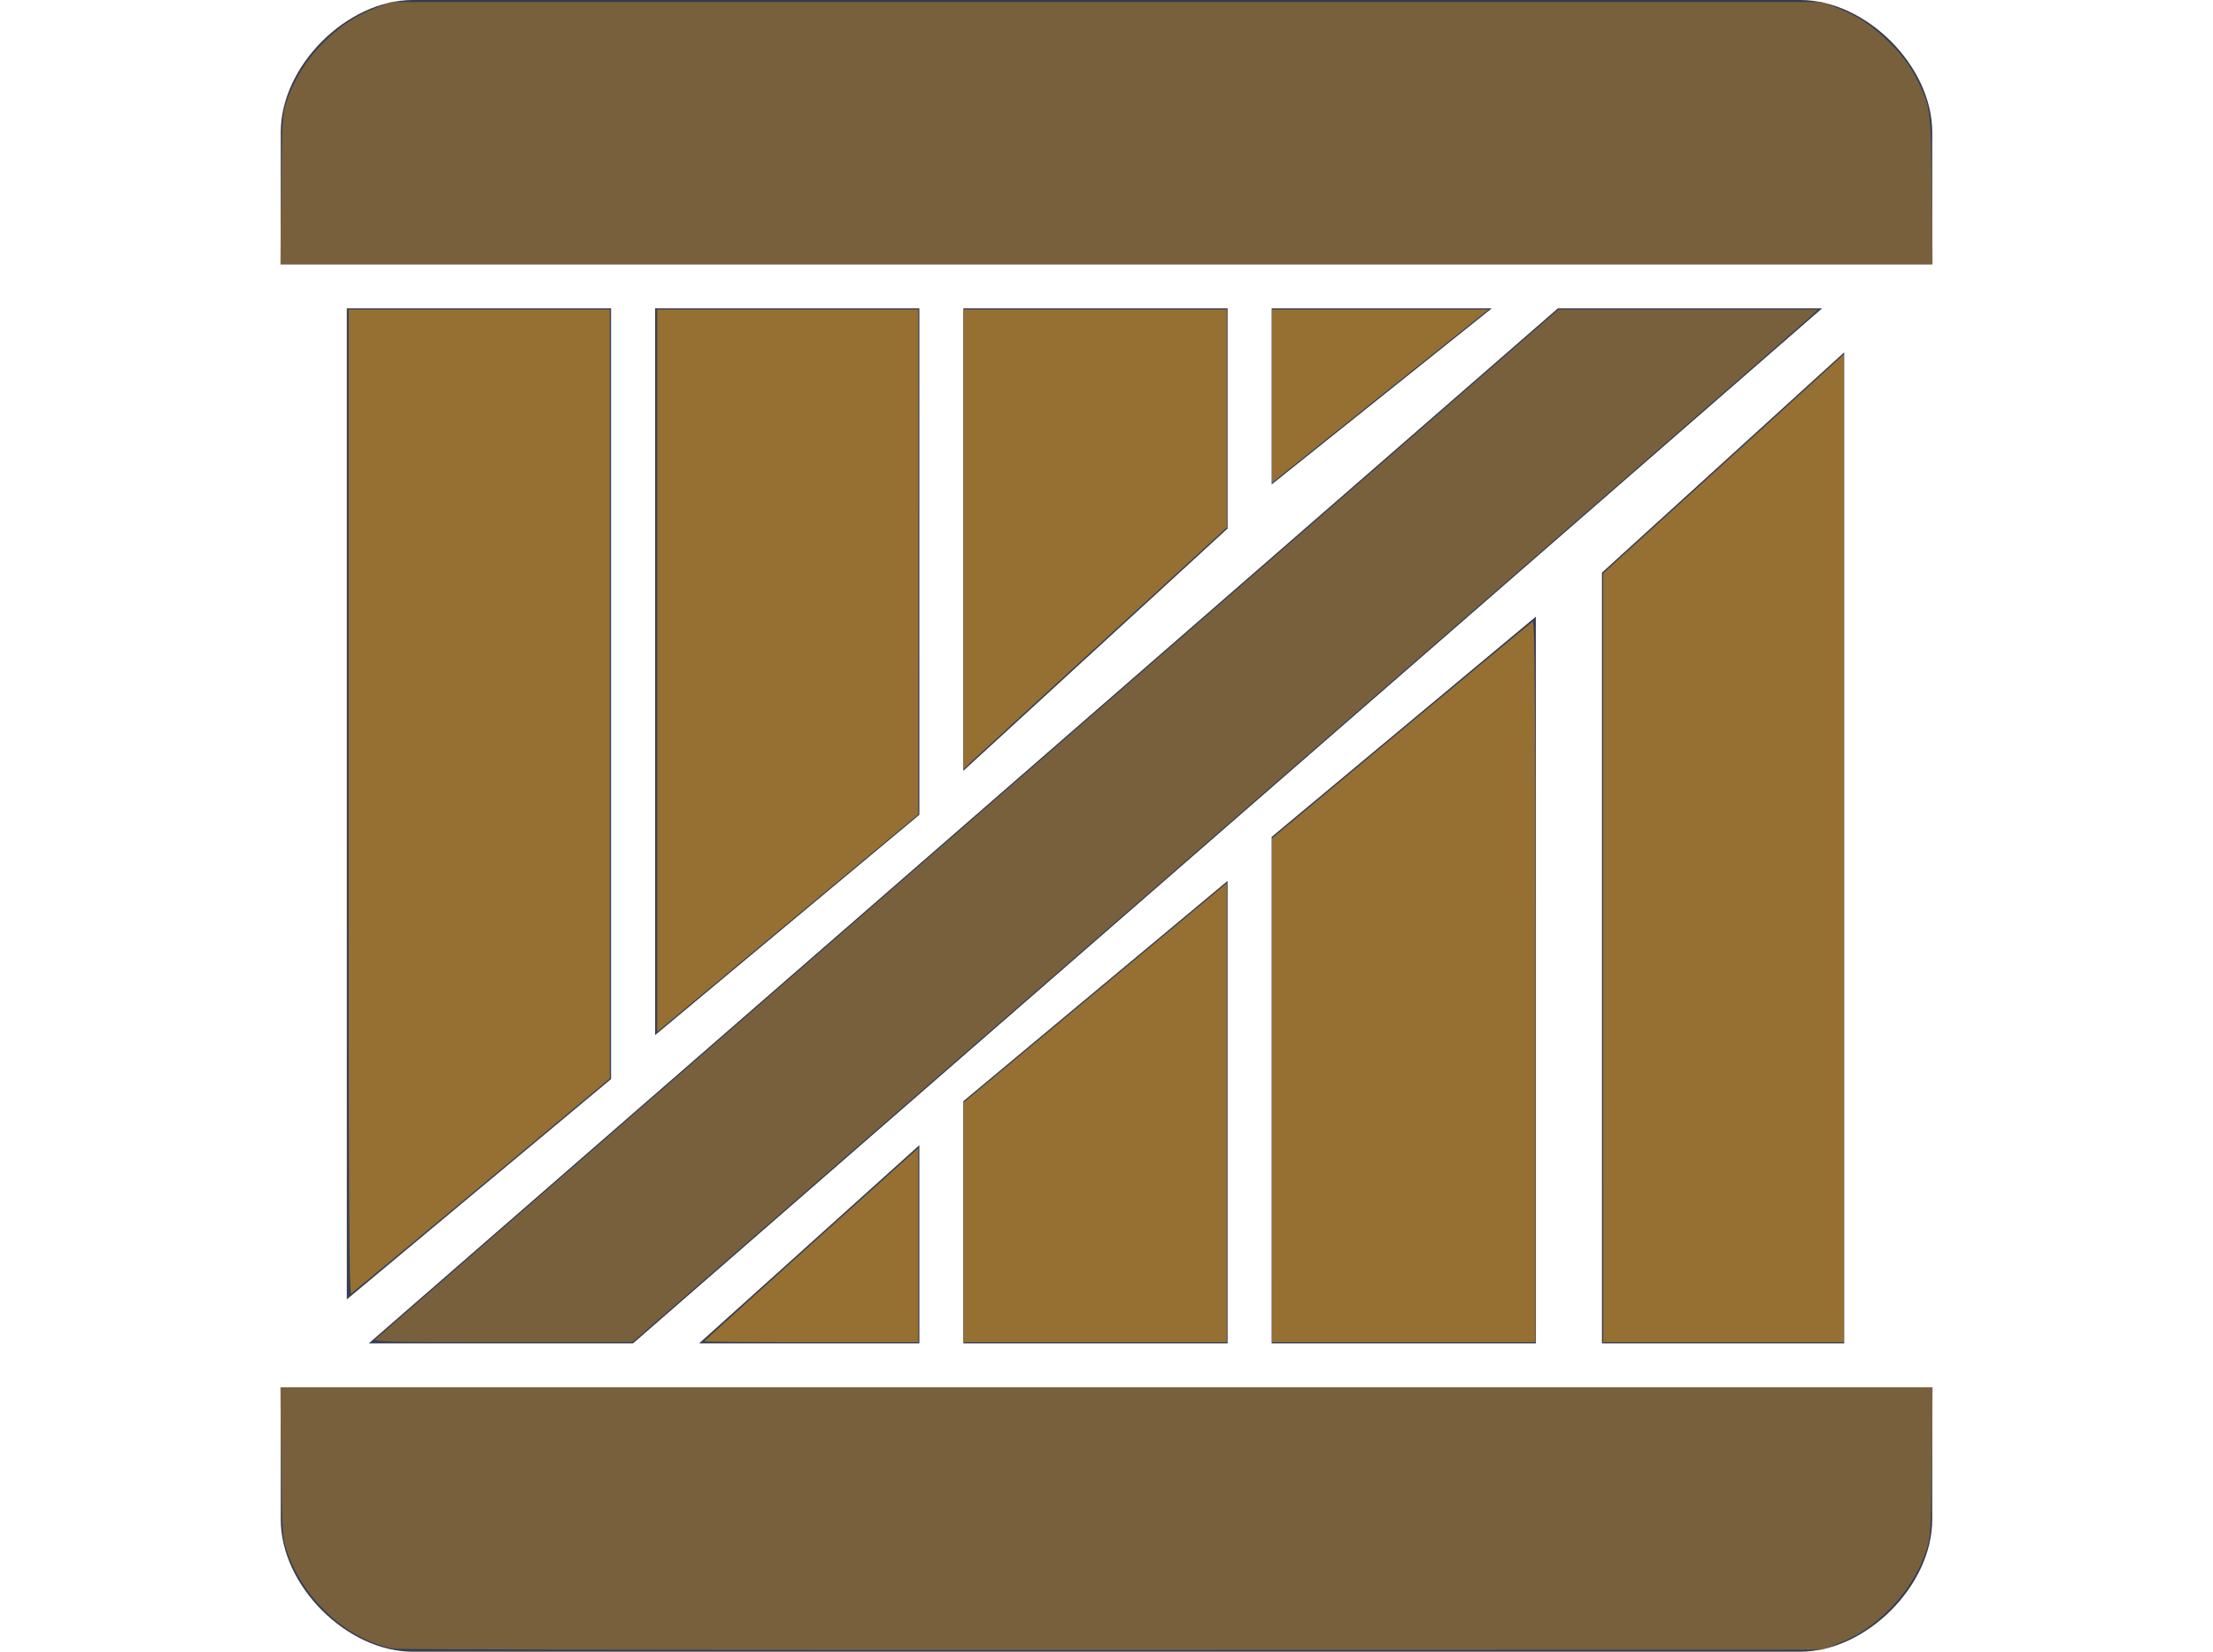
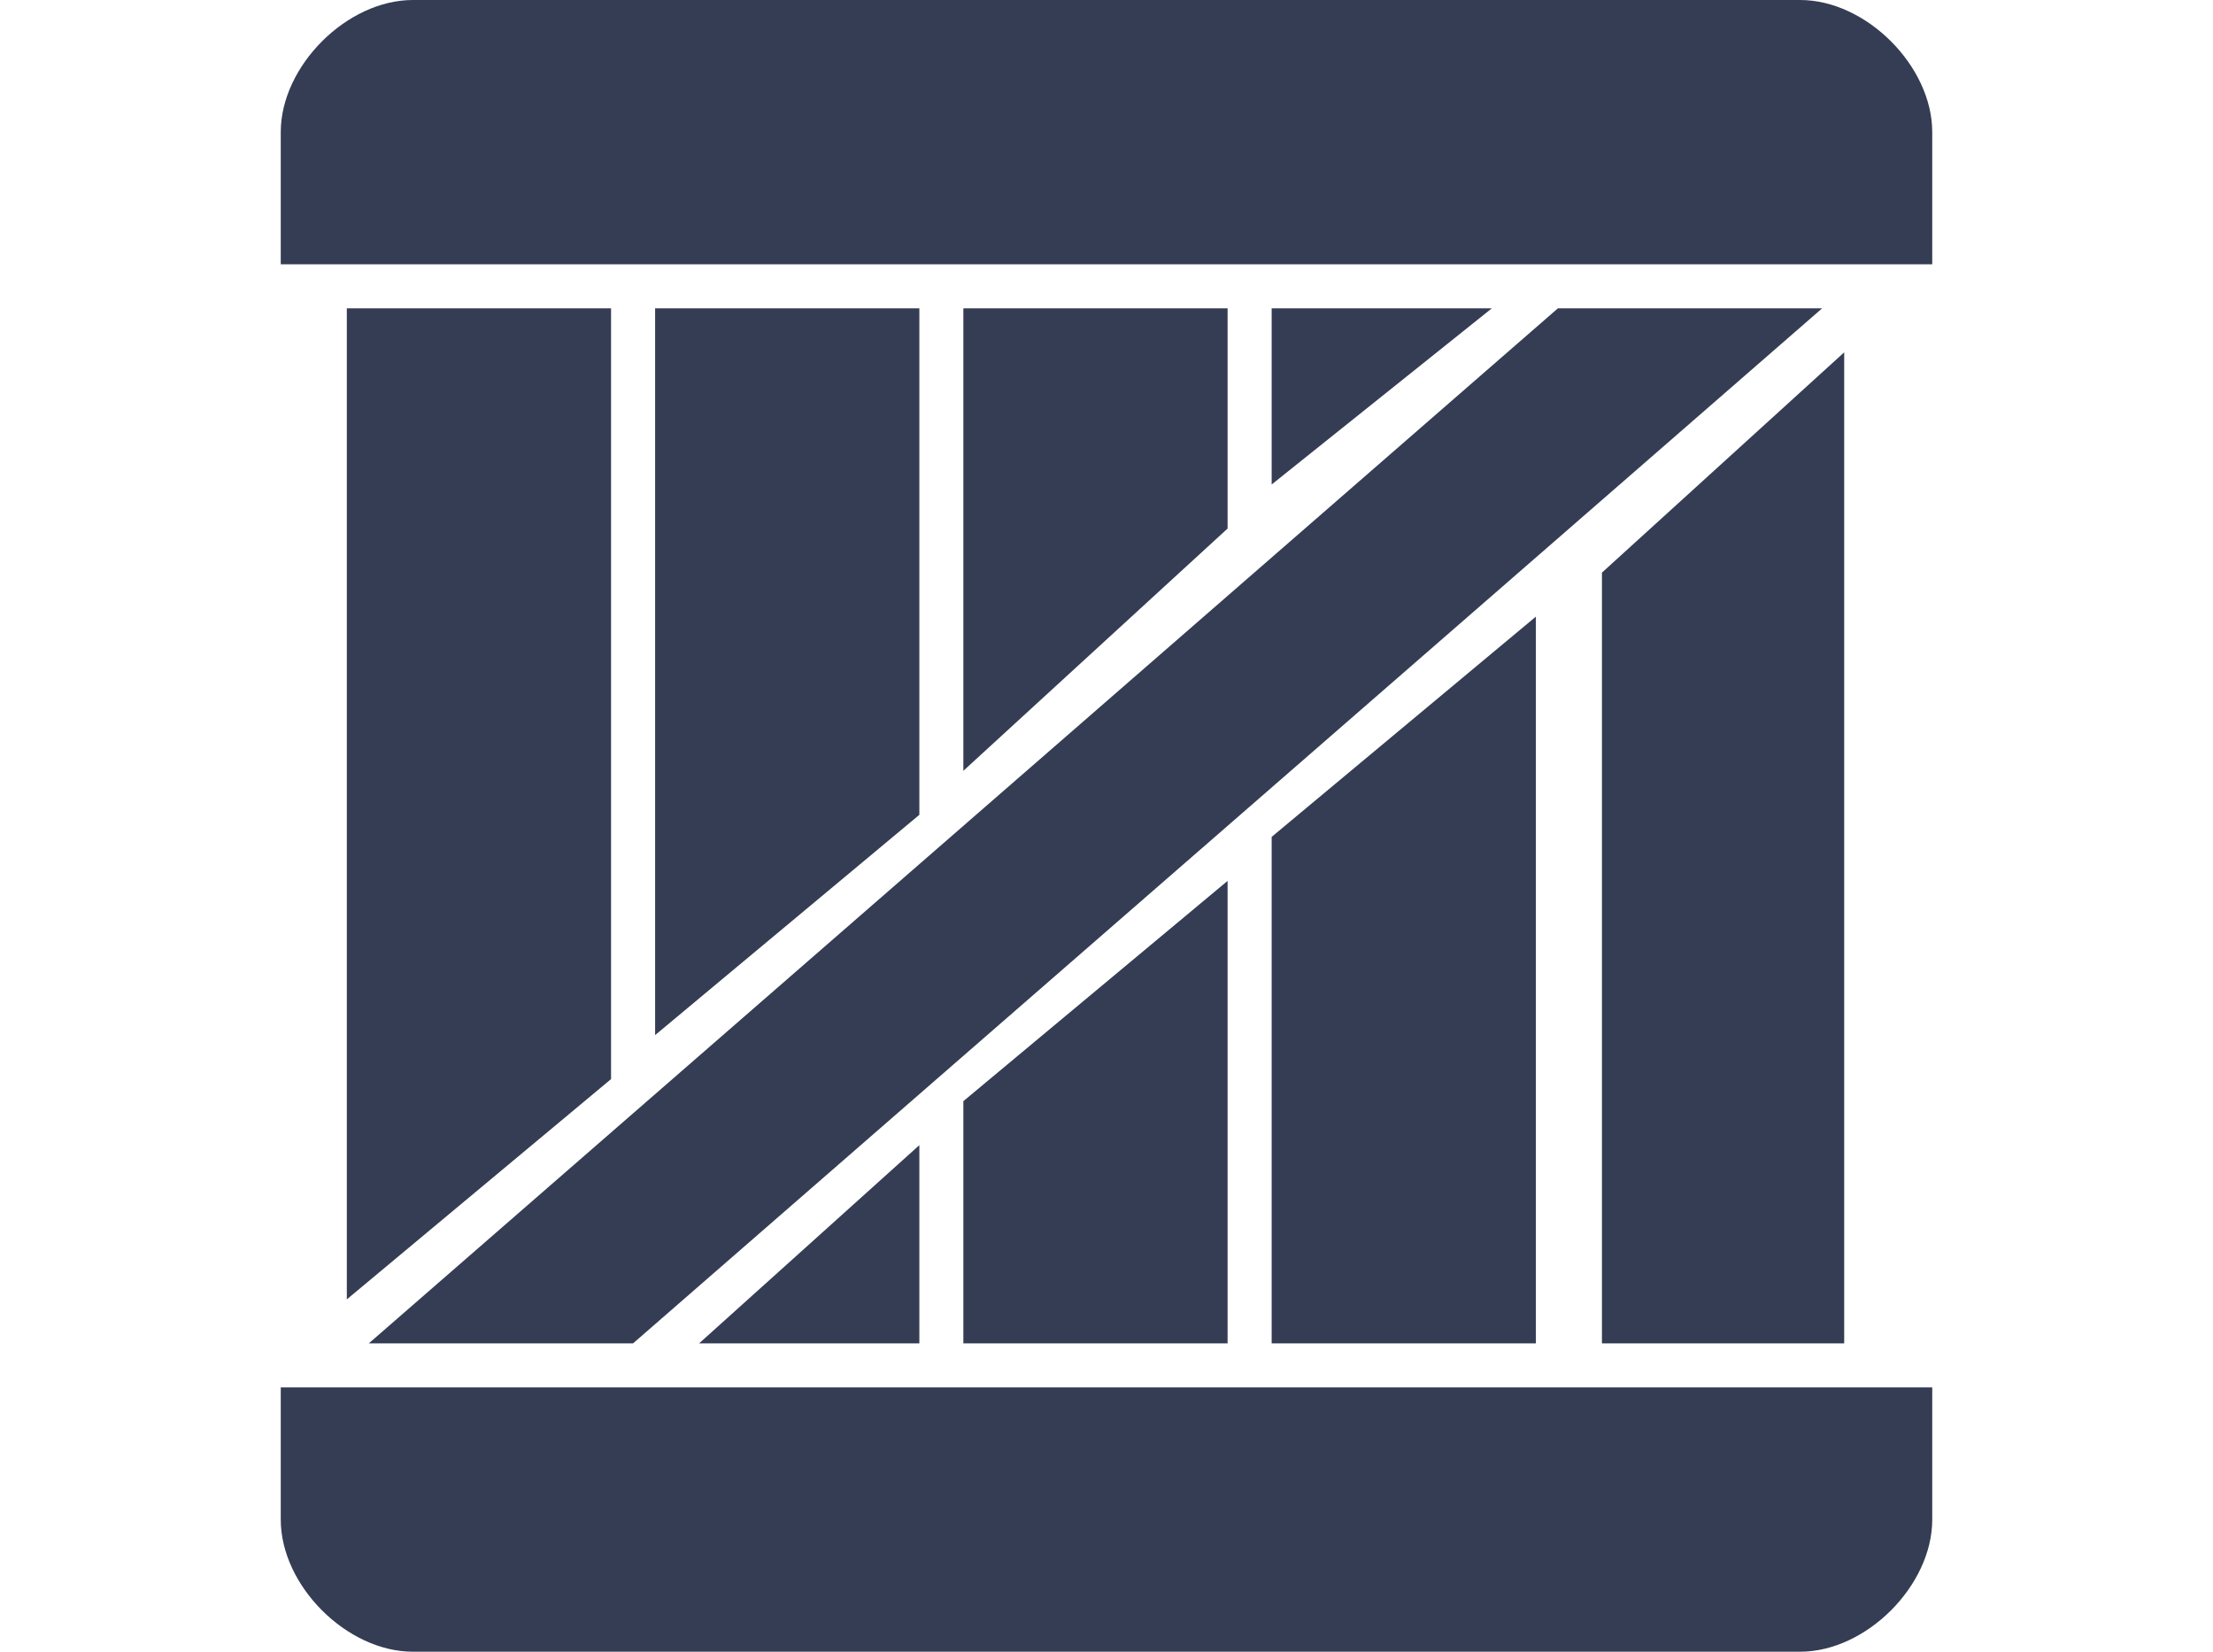
- <svg xmlns="http://www.w3.org/2000/svg" width="134px" height="100px" viewBox="0 0 100 100" version="1.1" id="svg4091">
-   <defs id="defs4095" />
+ <svg xmlns="http://www.w3.org/2000/svg" width="134px" height="100px" viewBox="0 0 100 100" version="1.1">
  <g id="surface1">
-     <path style=" stroke:none;fill-rule:nonzero;fill:rgb(20.392%,23.922%,32.549%);fill-opacity:1;" d="M 8 0 L 92 0 C 96 0 100 4 100 8 L 100 16 L 0 16 L 0 8 C 0 4 4 0 8 0 Z M 0 84 L 100 84 L 100 92 C 100 96 96 100 92 100 L 8 100 C 4 100 0 96 0 92 Z M 93.332 18.668 L 21.332 81.332 L 5.332 81.332 L 77.332 18.668 Z M 20 18.668 L 20 65.332 L 4 78.668 L 4 18.668 Z M 38.668 18.668 L 38.668 49.332 L 22.668 62.668 L 22.668 18.668 Z M 38.668 69.332 L 38.668 81.332 L 25.332 81.332 Z M 57.332 18.668 L 57.332 32 L 41.332 46.668 L 41.332 18.668 Z M 57.332 53.332 L 57.332 81.332 L 41.332 81.332 L 41.332 66.668 Z M 76 37.332 L 76 81.332 L 60 81.332 L 60 50.668 Z M 60 29.332 L 60 18.668 L 73.332 18.668 Z M 94.668 21.332 L 94.668 81.332 L 80 81.332 L 80 34.668 Z M 94.668 21.332 " id="path4088" />
+     <path style=" stroke:none;fill-rule:nonzero;fill:rgb(20.392%,23.922%,32.549%);fill-opacity:1;" d="M 8 0 L 92 0 C 96 0 100 4 100 8 L 100 16 L 0 16 L 0 8 C 0 4 4 0 8 0 Z M 0 84 L 100 84 L 100 92 C 100 96 96 100 92 100 L 8 100 C 4 100 0 96 0 92 Z M 93.332 18.668 L 21.332 81.332 L 5.332 81.332 L 77.332 18.668 Z M 20 18.668 L 20 65.332 L 4 78.668 L 4 18.668 Z M 38.668 18.668 L 38.668 49.332 L 22.668 62.668 L 22.668 18.668 Z M 38.668 69.332 L 38.668 81.332 L 25.332 81.332 Z M 57.332 18.668 L 57.332 32 L 41.332 46.668 L 41.332 18.668 Z M 57.332 53.332 L 57.332 81.332 L 41.332 81.332 L 41.332 66.668 Z M 76 37.332 L 76 81.332 L 60 81.332 L 60 50.668 Z M 60 29.332 L 60 18.668 L 73.332 18.668 Z M 94.668 21.332 L 94.668 81.332 L 80 81.332 L 80 34.668 Z M 94.668 21.332 " />
  </g>
-   <path style="fill:#966f33;stroke-width:0.125;fill-opacity:1;opacity:0.7" d="m 23.786,99.813 c -2.816,-0.568 -5.453,-3.018 -6.435,-5.975 -0.25,-0.754 -0.272,-1.117 -0.323,-5.324 l -0.055,-4.514 H 67 117.026 l -0.055,4.514 c -0.051,4.207 -0.073,4.57 -0.323,5.324 -0.449,1.353 -1.216,2.581 -2.253,3.607 -1.034,1.023 -1.918,1.601 -3.217,2.107 l -0.84,0.327 -43.027,0.018 c -23.665,0.01 -43.251,-0.027 -43.525,-0.083 z" id="path4191" transform="translate(-17)" />
-   <path style="fill:#966f33;fill-opacity:1;stroke-width:0.125;opacity:0.7" d="M 22.732,81.085 C 22.832,80.989 38.99,66.923 58.638,49.827 l 35.724,-31.084 h 7.861 7.861 l -0.371,0.356 C 109.509,19.295 93.358,33.361 73.822,50.357 L 38.303,81.259 h -7.876 c -6.751,0 -7.85,-0.025 -7.694,-0.174 z" id="path4267" transform="translate(-17)" />
-   <path style="fill:#966f33;fill-opacity:1;stroke-width:0.125;opacity:0.7" d="m 17.028,11.488 c 0.051,-4.207 0.073,-4.57 0.323,-5.324 0.449,-1.353 1.216,-2.581 2.253,-3.607 1.034,-1.023 1.918,-1.601 3.217,-2.107 L 23.662,0.125 H 67 110.338 l 0.84,0.327 c 1.327,0.516 2.196,1.092 3.272,2.167 0.725,0.725 1.141,1.272 1.514,1.993 0.942,1.818 0.943,1.829 1.006,6.878 l 0.056,4.514 H 67 16.974 Z" id="path4306" transform="translate(-17)" />
-   <path style="fill:#966f33;fill-opacity:1;stroke-width:0.125;opacity:1" d="M 21.109,48.576 V 18.743 h 7.908 7.908 v 23.277 23.277 l -7.752,6.461 c -4.264,3.553 -7.822,6.504 -7.908,6.556 -0.124,0.076 -0.156,-5.903 -0.156,-29.738 z" id="path4345" transform="translate(-17)" />
-   <path style="opacity:1;fill:#966f33;fill-opacity:1;stroke-width:0.125" d="m 39.789,40.608 v -21.865 h 7.908 7.908 l -0.003,15.287 -0.003,15.287 -7.107,5.915 c -3.909,3.253 -7.466,6.214 -7.905,6.579 l -0.797,0.663 z" id="path5790" transform="translate(-17)" />
-   <path style="opacity:1;fill:#966f33;fill-opacity:1;stroke-width:0.125" d="M 58.345,32.654 V 18.743 h 7.97 7.97 v 6.597 6.597 l -7.503,6.871 c -4.127,3.779 -7.713,7.07 -7.97,7.314 l -0.467,0.442 z" id="path5829" transform="translate(-17)" />
-   <path style="opacity:1;fill:#966f33;fill-opacity:1;stroke-width:0.125" d="m 77.025,23.988 v -5.245 h 6.553 6.553 l -6.024,4.816 c -3.313,2.649 -6.262,5.009 -6.553,5.245 l -0.529,0.429 z" id="path5868" transform="translate(-17)" />
-   <path style="opacity:1;fill:#966f33;fill-opacity:1;stroke-width:0.125" d="M 97.075,57.983 V 34.707 l 6.694,-6.081 c 3.682,-3.345 6.96,-6.328 7.285,-6.629 l 0.592,-0.548 v 29.906 29.906 h -7.285 -7.285 z" id="path5907" transform="translate(-17)" />
-   <path style="opacity:1;fill:#966f33;fill-opacity:1;stroke-width:0.125" d="m 77.025,66.005 v -15.254 l 7.815,-6.514 c 4.298,-3.583 7.885,-6.557 7.97,-6.609 0.124,-0.076 0.156,4.309 0.156,21.768 v 21.863 h -7.97 -7.97 z" id="path5946" transform="translate(-17)" />
-   <path style="opacity:1;fill:#966f33;fill-opacity:1;stroke-width:0.125" d="m 58.345,74.004 v -7.255 l 7.249,-6.039 c 3.987,-3.322 7.574,-6.31 7.97,-6.641 l 0.721,-0.602 v 13.896 13.896 h -7.97 -7.97 z" id="path5985" transform="translate(-17)" />
-   <path style="opacity:1;fill:#966f33;fill-opacity:1;stroke-width:0.125" d="m 42.653,81.205 c 0,-0.043 4.459,-4.07 12.671,-11.444 l 0.28,-0.252 v 5.875 5.875 h -6.476 c -3.562,0 -6.476,-0.024 -6.476,-0.054 z" id="path6024" transform="translate(-17)" />
</svg>
